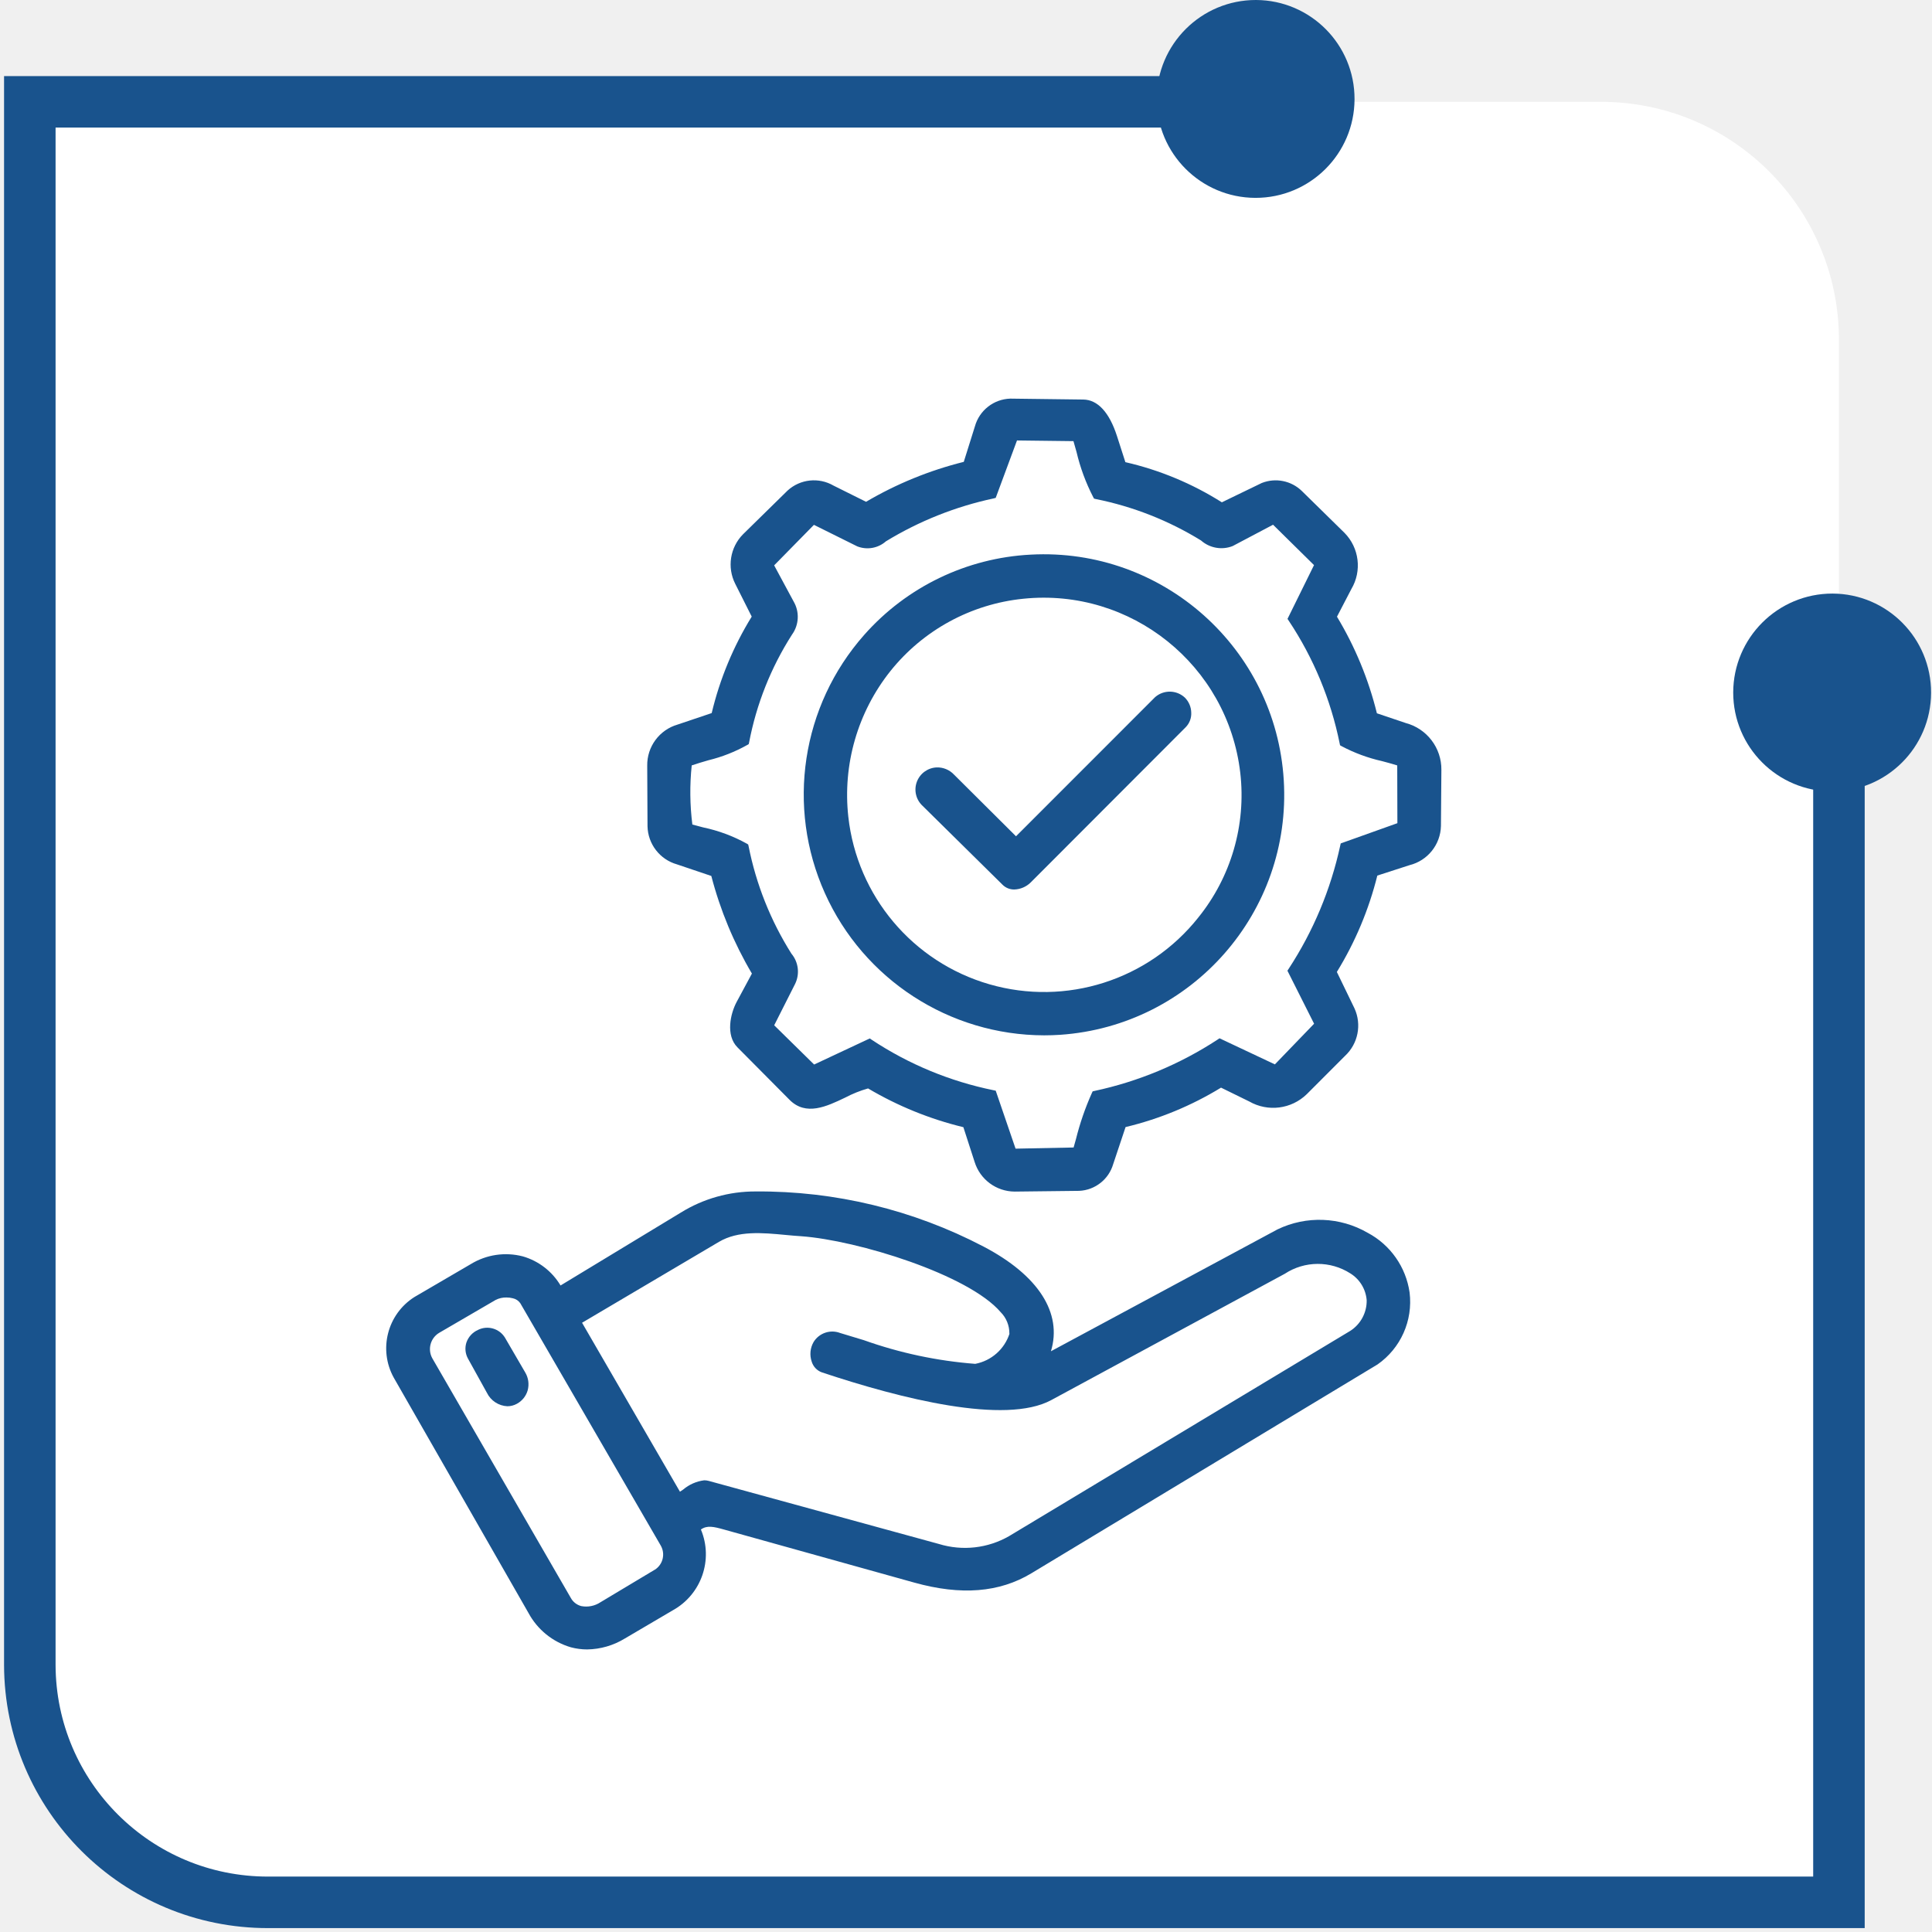
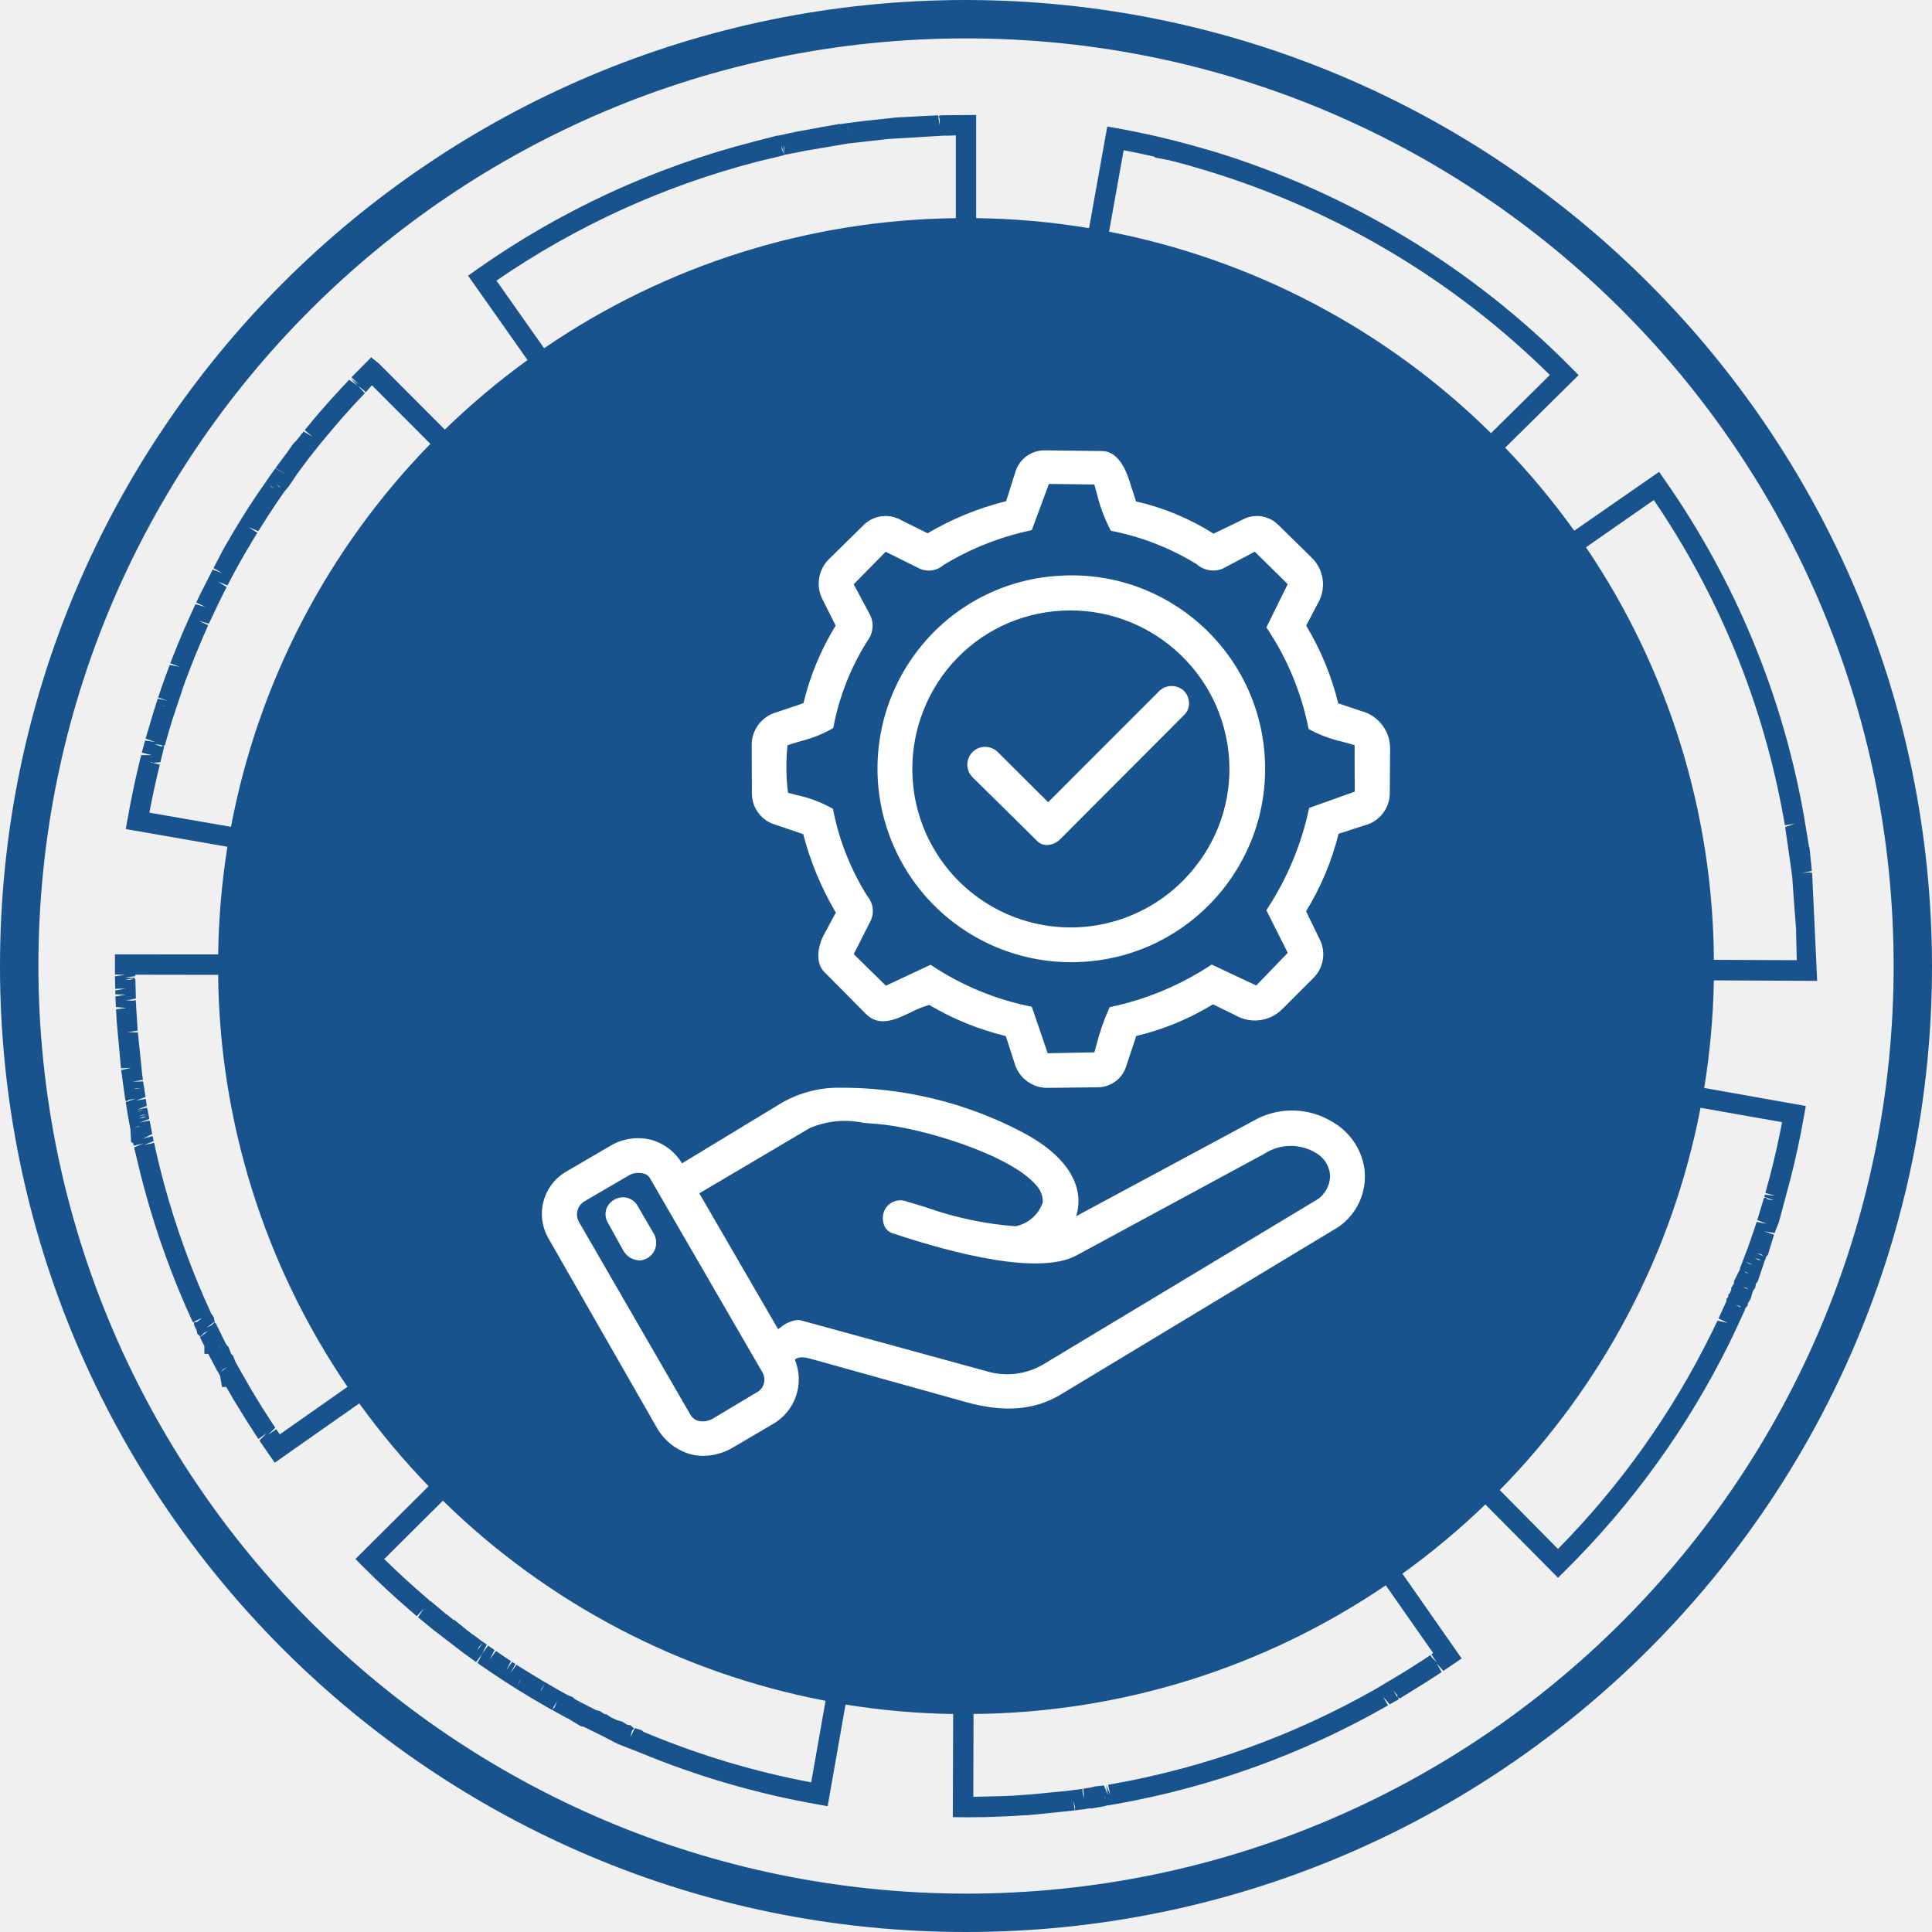
<svg xmlns="http://www.w3.org/2000/svg" width="150" height="150" viewBox="0 0 150 150">
  <defs>
    <clipPath id="clip-path">
-       <rect id="Rectángulo_456312" data-name="Rectángulo 456312" width="150" height="150" fill="none" />
+       <path id="Trazado_1031300" data-name="Trazado 1031300" d="M2.981,75A72.02,72.02,0,1,1,75,147.021,72.1,72.1,0,0,1,2.981,75M75,0a75,75,0,1,0,75,75A75.084,75.084,0,0,0,75,0Z" fill="#19538d" />
+     </clipPath>
+     <clipPath id="clip-path-2">
+       <path id="Trazado_1031301" data-name="Trazado 1031301" d="M32.934,102.037l0,0,0,0Z" transform="translate(-32.926 -102.034)" fill="#19538d" />
    </clipPath>
    <clipPath id="clip-path-3">
-       <rect id="Rectángulo_467622" data-name="Rectángulo 467622" width="81.925" height="97.113" fill="#19538d" />
+       <path id="Trazado_1031302" data-name="Trazado 1031302" d="M13.892,29.25v.042l.125-.163Z" transform="translate(-13.892 -29.128)" fill="#19538d" />
+     </clipPath>
+     <clipPath id="clip-path-4">
+       <path id="Trazado_1031303" data-name="Trazado 1031303" d="M5.944,60.765,5.938,60.7v0a.2.2,0,0,0,.006.065" transform="translate(-5.937 -60.7)" fill="#19538d" />
+     </clipPath>
+     <clipPath id="clip-path-5">
+       <path id="Trazado_1031304" data-name="Trazado 1031304" d="M107.924,54.346h0v0Z" transform="translate(-107.924 -54.311)" fill="#19538d" />
+     </clipPath>
+     <clipPath id="clip-path-6">
+       <path id="Trazado_1031305" data-name="Trazado 1031305" d="M9,42.934v0l.015-.054Z" transform="translate(-9.002 -42.882)" fill="#19538d" />
+     </clipPath>
+     <clipPath id="clip-path-7">
+       <path id="Trazado_1031306" data-name="Trazado 1031306" d="M70.4,8.867l-.04-.015-.008,0c.015,0,.031.012.048.017" transform="translate(-70.348 -8.85)" fill="#19538d" />
+     </clipPath>
+     <clipPath id="clip-path-8">
+       <path id="Trazado_1031307" data-name="Trazado 1031307" d="M17.484,26.32v0l0,0Z" transform="translate(-17.484 -26.318)" fill="#19538d" />
+     </clipPath>
+     <clipPath id="clip-path-9">
+       <path id="Trazado_1031308" data-name="Trazado 1031308" d="M14.728,28.076a.785.785,0,0,0-.089.123l.052-.066.038-.057Z" transform="translate(-14.639 -28.076)" fill="#19538d" />
+     </clipPath>
+     <clipPath id="clip-path-10">
+       <path id="Trazado_1031309" data-name="Trazado 1031309" d="M15.312,102.9l-.01-.018ZM89.276,9.745l-.027-.008.027.008M82.621,136.423l-.025-.133.118.322Zm-38.352-6.23.052.025-.008.018Zm-1.327-.651-.019-.012.028.014Zm-.672-.234.016-.016-.006.019Zm-.454-.217.009-.01.113.053-.006.013Zm-1.986.363.3-.512-.189.485-.163.163Zm1.631-.534,0,0,.009.005,0,0Zm63.889-.282-.292-.522.309.387v.154Zm-66.429-.667.251-.335-.34.561Zm-1.7-.588.078-.115-.208.451-.009.01Zm70.212-.85,0-.012.057.085ZM34.08,124.707l.285-.283-.437.586Zm38.379,5.239a57.792,57.792,0,0,0,32.007-9.988l3.678,5.258-.137.1.438.657-.429-.447-.083-.153-.04.026,0,0-.613.409v0l-1.477.94-.006,0-2.13,1.27a63.934,63.934,0,0,1-20.408,7.364l-.349.061.155.776-.31-.749.133.779-.3-.749-.666.066-.466.111-.059,0-.418.074.082.785-.138-.5v-.273l-.076.006v0l-.353.054v-.006l-.864.115a.85.85,0,0,0-.109.006l-2.729.266c-.039,0-.071.009-.045,0l-1.437.1.138.775-.14-.781-.586.027-.048,0-2.23.056Zm-42.223-8.808-.279-.238c-1.111-.952-2.2-1.951-3.251-2.98l4.557-4.533A57.933,57.933,0,0,0,60.97,128.924l-1.114,6.334a64.134,64.134,0,0,1-12.679-3.78l-.357-.149-.124-.123-.533-.159-.341.713.12-.515.164-.164-.1-.089,0-.014-.175-.147-.281-.061-.353-.224-.4-.111v0l-.078-.035h0l-.387-.178-.392-.257h-.114l-.376-.239-.31-.083h0l-1.159-.594v0l-.449-.239h0l-.234-.2-.3-.1h0l-.715-.4c-.022-.012-.044-.025-.072-.039h0l-.728-.42h0l-.238-.141,0,.005-.1-.059-.016-.01h0l-.64-.383a1.267,1.267,0,0,0-.149-.092L37,126.148l0,0-.036-.014-.446.635.372-.7-.248-.162-.462.641.367-.7-1.168-.79-.469.636.36-.709-.369-.26-.019-.012-.106-.074-.468.634.36-.713-.268-.189-.005.005-.745-.551-.005.006-.365-.282h0l-.009-.006a.737.737,0,0,0-.1-.071l-1.049-.85h-.081l.005-.01-.424-.343h0l-.118-.089-.008.01-.109-.1,0,0-1.084-.912h-.1Zm-13.041-15-.013-.03h0a.3.3,0,0,1,.016.036Zm-2.956-2.978.243-.132-.41.321h-.027Zm-.336-1.693h.023l-.2.132Zm118.083-3.106-.341-.171.294.081.115.115Zm.243-1.54.259.045.111.112Zm.19-1.13-.1-.1.347.16Zm.26-.684-.26-.173.509.23Zm.431-.424.29.03.2.133Zm.15-.413.369.094.128.129Zm1.15-.9.005,0c-.009.023-.019.047-.031.071Zm-.277-1.668.028,0h-.017ZM7.589,84.32l.176-.035-.388.151H7.356Zm.4-.738h.277l-.607.151Zm-.032-.151H8.25l-.626.1Zm.049-.419-.275.137-.171.034Zm105.309,29.551a57.937,57.937,0,0,0,15.59-29.68L135.237,84c-.266,1.4-.581,2.795-.936,4.16l-.365,1.336.762.215-.8-.081-.047.163.744.274L134.139,90l-.2-.163-.032.047-.059-.03-.035.1h-.006l-.5,1.649.736.287-.781-.147-.188.568.005,0-.123.349h0l-.247.709h0l-.172.5-.009,0-.586,1.551.036.016-.087.135h-.006l.005,0-.393.784v.168l-.209.338v.166l-.075.149v.058l-.012,0-.144.172v.158l-.141.164v.16l-.155.348h0l-.459,1,.709.348-.79-.175-.476.985a64.463,64.463,0,0,1-11.909,16.741ZM7.426,81.359h.431l-.579.047Zm-.832-8.424.629-.1-.216.109Zm0-.162.788-.113v-.109l6.429.01a57.8,57.8,0,0,0,10.043,31.988l-5.257,3.69-.273-.4-.654.442.579-.555-.206-.308-.087-.131v-.006l-.733-1.133,0,0-.088-.15.006.009-.547-.887V105.1l-.129-.2h0l-.156-.27a.177.177,0,0,0-.023-.036l0,.006-.969-1.7.006.014-.047-.084.019.031-.145-.268-.173-.446L14.829,102l-.222-.557-.141-.142-.1-.186-.741-1.505-.005,0-.079-.08-.234.233-.391.19.645-.481-.069-.142v-.154l-.219-.317a64.457,64.457,0,0,1-3.666-10.1c-.19-.7-.37-1.414-.538-2.134l-.23-1.022-.771.169.74-.312-.075-.35H8.722L8.7,85.082l-.737.2.732-.36-.2-1.027-.025,0-.008-.014-.745.149.75-.281-.04-.213h0l-.014-.11-.127.017.115-.018,0-.034.006,0H8.392l-.056-.362L8.289,82.9l.023-.009-.026.005-.01-.022-.741.156.738-.3-.079-.543-.776.138.755-.278L8.013,81H8.008l-.016-.163-.8.016.779-.146L7.916,80.3h0L7.58,77.041l-.8-.034.781-.11-.118-1.922v-.1l-.036-.356-.18.044L6.64,74.55l.784-.147-.036-1.446-.071-.141.066-.01L7.3,72.792l-.021.008ZM8.518,56.047h.188v.047Zm.1-.391.088,0v.018Zm.729-.83-.463-.178.516.065.114.115Zm.2-3.137-.08-.036.286.072Zm1.358-.923.013-.036-.017.052,0-.016m119.04,20.629a57.82,57.82,0,0,0-9.931-32.029l5.265-3.668A63.73,63.73,0,0,1,135.368,60.46l.085.489.778-.128-.754.27.459,3.227,0-.035.107.833-.017,0,.022.127h-.005l.089,1.265.2,2.64-.012,0,.056,2.276ZM18.917,35.046l-.006.008Zm-.941-.336-.166-.167.327.243Zm.672.025-.314-.233.189.1.151.15Zm4.2-4.775-.012.014Zm2.9-3.174,4.542,4.55A57.935,57.935,0,0,0,14.809,61.07l-6.337-1.1c.233-1.249.506-2.5.811-3.728l-.557-.14.605-.052.292-1.22H9.559l.072-.087.027.005h0l.016,0,.268-.947h0l.31-1.038c.014-.035.026-.069.039-.111l.822-2.466,0-.009.233-.643h0l0-.005A.6.6,0,0,0,11.4,49.4l.225-.583a.314.314,0,0,0,.014-.052.514.514,0,0,0,.048-.123c.031-.061.04-.083.034-.083l.3-.759h0l.625-1.492c.017-.036.03-.063.028-.063l0,.005.194-.442c.021-.043.036-.079.044-.1l.127-.286-.711-.341.766.219.808-1.714c.023-.043.04-.079.053-.1l.244-.5a.474.474,0,0,0,.035-.067l-.006.009.242-.472-.669-.423.736.292.362-.691h0l.16-.3h0l.153-.279h0l.18-.326h0l.149-.264h0l.294-.521h0l.248-.422h0l.166-.273h0l.166-.287h0l.106-.173.008-.016.244-.4h0l.084-.132-.663-.425.737.3.168-.266h0l.521-.821.008-.013.6-.913c.006-.013.017-.026.025-.039l0,0,.684-1,.371-.45.64-.948-.025.03.847-1.137-.005,0,.777-.979-.005,0,.04-.047a.341.341,0,0,0,.058-.07l-.013.014.257-.314h0l.984-1.174.477-.554c.043-.045.053-.066.052-.059l.41-.463a.389.389,0,0,0,.045-.049l0,0,.5-.554h0l.854-.909-.538-.578.49.376.089.131.044-.03.006.005ZM82.982,14.863l1.135-6.328c.753.145,1.5.3,2.242.472l.134.031.074.072,1,.188c.043.01.091.021.062.006a.874.874,0,0,0,.171.05l.158.041a.6.6,0,0,0,.093.021l0,0a.7.7,0,0,0,.113.03l1,.269v0l.078.023a.424.424,0,0,1-.076-.03h0l.11.04.256.076h0l.075.023v0l1.064.316A64.661,64.661,0,0,1,117.206,25.99l-4.57,4.516A57.935,57.935,0,0,0,82.982,14.863m-25.4-6.368-.049-.328.238.7Zm.114-.366.08.264v.444Zm.489-.032-.013-.071.035.094Zm1.685-.613V7.47l.044.208Zm11.216-.1v6.429a57.807,57.807,0,0,0-31.967,10.1l-3.7-5.251A64.008,64.008,0,0,1,55.754,9.405l1.9-.458h0l.125-.052.01.019,0-.016,1.161-.229h0l.352-.071v0l3.349-.57V8.023l3.227-.362.022,0L70.255,7.4l.041.017Zm-8.4-.685V6.636l.1.575Zm7.219-.874L69.74,5.9l.1.217-.017.5-.111-.786-.621.026v0l-2.625.137-.98.111-.074.005-1.245.133-.031,0-1.1.138a.335.335,0,0,0-.081.018l-.306.036h-.012l-.561.083-.058-.028-.181.056-.019-.005-1.247.219,0,0-1.58.29v0l-.235.041h-.014l-1.433.313L57.231,7.4l-1.87.481a65.58,65.58,0,0,0-21.5,9.942l-.645.455,4.616,6.55a58.607,58.607,0,0,0-6.421,5.4l-5.1-5.112-.617-.5-1.5,1.522h0l-.019.023.006.005-.008.009.557.542-.639-.475.542.578-.649-.463a.611.611,0,0,0-.074.081l-.332.349h0L22.465,28h0l-.856.976h0l-.331.393h0l-.745.9.6.507-.687-.4-.118.145-.019.025-.176.23c-.022.023-.045.047-.065.071l-.07.092h0l-.118.147,0,0-.23.23-.462.658,0,0-.922,1.239.64.4.025.025-.679-.4-.371.515a.594.594,0,0,0-.062.089l-.525.766,0,0-.036.045-.468.683h0l-.14.207c-.013.019-.026.043-.044.071l-.118.167.026-.035-.071.124h0l-.079.115h0l-.008.016.009,0-.031.041-.012-.005-.08.123h0l-.569.9h0l-.766,1.262a.294.294,0,0,0-.034.056l-.216.382a.948.948,0,0,0-.1.16h0l-.274.477a.854.854,0,0,0-.08.15L13.652,40.6h0l-.2.378.679.4-.741-.285-.917,1.808h0l-.362.744.707.353-.771-.217-.1.222a1,1,0,0,0-.044.1l-.2.433h0l-.537,1.2c-.01.025-.021.049-.032.079l-.178.416c-.009.022-.018.043-.025.062l0,.005h0l-.325.784c-.008.017-.014.035-.021.05l-.166.423a.784.784,0,0,0-.043.1l-.277.714.737.281-.785-.153-.334.905a.234.234,0,0,0-.017.044l-.259.731h0l-.074.206h.005L9.164,51h0l-.005.027.74.251-.777-.156-.169.521H8.96l-.128.38h0l-.653,2.2.747.26-.788-.11-.162.595h0l-.039.142h0l-.054.2.766.191H7.839l-.087.349c-.379,1.517-.7,3.07-.974,4.616l-.137.779,7.89,1.372a58.543,58.543,0,0,0-.718,8.36L5.8,70.97l0,1.569.789.016-.788.122.019.969.788-.016-.785.147.009.3.79.018-.785.146.031.738,0,.083.8.067-.784.113.047.838c0,.03,0,.052,0,.052v-.008l.336,3.691.79-.037-.773.175.028.238h.005l.2,1.486h.005l.041.316h0l.049.309h.009l.039.079.256-.125.475-.075-.757.261.081.482h0l.048.3h0l.059.362h0l.118.653h0l.069.347-.006,0,.056,1h.133l.065.246.766-.189-.737.316L7.535,87q.258,1.1.551,2.182a66.074,66.074,0,0,0,3.757,10.349l.718-.332-.393.317h-.251l.035.172-.026.021.215.457.053.26.23.23.3-.3.314-.153-.634.5.338.684v.6h.3l.67,1.269.012.025.115.178h0l.021.052,0,0,.106.2.147.847h.327l.481.826v.016l1.147,1.858h0l.685,1.06h0l.182.281.648-.45-.569.568q.363.541.74,1.075l.454.647,6.558-4.605a58.348,58.348,0,0,0,5.386,6.429l-5.681,5.651.557.561c1.249,1.257,2.562,2.475,3.908,3.625l.3.26.528-.588-.428.671,1.207.992v0l2.359,1.809c.039.031.1.07.1.061l.4.3.028.021.41.29.467-.635-.318.634-.056.056.264.2.01.005.954.649a.653.653,0,0,0,.092.062l.76.5a.505.505,0,0,0,.052.035l.657.419a.1.1,0,0,0,.025.017l.028.017h0l.19.116v.005l.9.548v0l.3.181h0l.169.1v0l1.029.6.009,0a.987.987,0,0,0,.11.065l.248.141,0-.006.035.012.006-.013.075.059,0,.009,1.038.573.084.035,0-.006.989.6.233.047h0l1.324.647,1.3.676,1.756.687a65.662,65.662,0,0,0,13.788,4.018l.777.137,1.386-7.89a58.318,58.318,0,0,0,8.357.735l-.028,8.005,1.135.014,1.372-.017h.115l1.538-.059a1.139,1.139,0,0,0,.128-.005l.3-.016a.7.7,0,0,0,.106-.007l.983-.061.08.005.771-.071h0l2.9-.3v-.007l.04-.013-.123-.764.142.5v.27l.069,0,.022,0,.092-.021h0l.4-.049h.07l.363-.07h.079l.085-.018.054.028,1.038-.184.257-.078.009.019.679-.118a65.478,65.478,0,0,0,20.892-7.542l.193-.11-.392-.684.529.607.414-.241h0l.113-.062.053,0,.092-.091-.006-.012.034-.034-.052-.053.093-.022.043.053,2.37-1.474,0-.005.653-.426,0,0,.079-.053a1.127,1.127,0,0,0,.142-.089l-.4-.684.519.577.005.012h0l.005.005,1.425-.967-4.6-6.584a58.33,58.33,0,0,0,6.439-5.375l5.642,5.692.561-.556a66.083,66.083,0,0,0,12.771-17.723c.138-.283.277-.566.454-.949l.748-1.628-.027-.01.066-.1h.008l.149-.175v-.142l.231-.4.163-.557-.005,0,.189-.273.058-.314.131-.155.49-1.451h0l.039-.1-.01,0,.134-.335h0l.012-.036-.025-.006.158-.159.475-1.565-.745-.26.788.127.327-.811.86-3.212c.433-1.659.8-3.364,1.1-5.062l.138-.776-7.887-1.4a58.626,58.626,0,0,0,.749-8.354l8.021.041-.394-8.4-.151,0-.026-.026-.614.039.773-.15-.185-1.814-.036-.034v-.028l-.4-2.429a65.359,65.359,0,0,0-10.789-26.032l-.451-.648L119.1,38.08a58.581,58.581,0,0,0-5.363-6.447l5.7-5.633-.555-.561A66.269,66.269,0,0,0,91.133,8.646l-2.1-.6a.592.592,0,0,0-.062-.013l-.026-.006L88.3,7.857a1.043,1.043,0,0,0-.1-.028L86.719,7.47q-1.536-.353-3.1-.634L82.842,6.7l-1.413,7.888a58.4,58.4,0,0,0-8.764-.777V5.8Z" transform="translate(-5.798 -5.797)" fill="#19538d" />
+     </clipPath>
+     <clipPath id="clip-path-11">
+       <rect id="Rectángulo_467622" data-name="Rectángulo 467622" width="65.862" height="78.072" fill="#fff" />
    </clipPath>
  </defs>
-   <g id="Grupo_1212756" data-name="Grupo 1212756" transform="translate(-307.059 -10093)">
-     <g id="Grupo_1179968" data-name="Grupo 1179968" transform="translate(-115 658)">
-       <g id="Grupo_1179959" data-name="Grupo 1179959" transform="translate(422.059 9435)" clip-path="url(#clip-path)">
-         <path id="Trazado_999654" data-name="Trazado 999654" d="M1.5,5.146H123.437A18.479,18.479,0,0,1,141.96,23.58V144.937H20.022A18.479,18.479,0,0,1,1.5,126.5Z" transform="translate(0.815 2.76)" fill="#fff" />
+   <g id="Grupo_1213120" data-name="Grupo 1213120" transform="translate(-1274.059 -7095)">
+     <g id="Grupo_1180190" data-name="Grupo 1180190" transform="translate(1274.059 7095)">
+       <g id="Grupo_1180171" data-name="Grupo 1180171" transform="translate(0 0)">
+         <g id="Grupo_1180170" data-name="Grupo 1180170" clip-path="url(#clip-path)">
+           <path id="Trazado_1031398" data-name="Trazado 1031398" d="M7.072,7.072H219.2V219.2H7.071Z" transform="translate(-85.001 75) rotate(-45)" fill="#19538d" />
+         </g>
      </g>
-       <g id="Grupo_1179960" data-name="Grupo 1179960" transform="translate(422.059 9435)">
-         <g id="Grupo_1179956" data-name="Grupo 1179956" clip-path="url(#clip-path)">
-           <path id="Trazado_999651" data-name="Trazado 999651" d="M94.9,30a7.681,7.681,0,1,1-7.718,7.681A7.7,7.7,0,0,1,94.9,30" transform="translate(47.384 16.085)" fill="#19538d" />
-           <path id="Trazado_999652" data-name="Trazado 999652" d="M65.9,0a7.681,7.681,0,1,1-7.718,7.681A7.7,7.7,0,0,1,65.9,0" transform="translate(31.622 0)" fill="#19538d" />
-           <path id="Trazado_999653" data-name="Trazado 999653" d="M141.96,51.007v93.93H20.022A18.479,18.479,0,0,1,1.5,126.5V5.146H97.75" transform="translate(0.815 2.76)" fill="none" stroke="#19538d" stroke-miterlimit="10" stroke-width="4" />
+       <g id="Grupo_1180173" data-name="Grupo 1180173" transform="translate(43.405 131.917)">
+         <g id="Grupo_1180172" data-name="Grupo 1180172" clip-path="url(#clip-path-2)">
+           <rect id="Rectángulo_458951" data-name="Rectángulo 458951" width="0.008" height="0.008" transform="translate(-0.002 0.002) rotate(-45)" fill="#19538d" />
+         </g>
+       </g>
+       <g id="Grupo_1180175" data-name="Grupo 1180175" transform="translate(21.38 38.393)">
+         <g id="Grupo_1180174" data-name="Grupo 1180174" clip-path="url(#clip-path-3)">
+           <rect id="Rectángulo_458952" data-name="Rectángulo 458952" width="0.203" height="0.203" transform="matrix(0.707, -0.707, 0.707, 0.707, -0.082, 0.082)" fill="#19538d" />
+         </g>
+       </g>
+       <g id="Grupo_1180177" data-name="Grupo 1180177" transform="translate(9.138 80.015)">
+         <g id="Grupo_1180176" data-name="Grupo 1180176" clip-path="url(#clip-path-4)">
+           <rect id="Rectángulo_458953" data-name="Rectángulo 458953" width="0.051" height="0.051" transform="translate(-0.033 0.032) rotate(-45.002)" fill="#19538d" />
+         </g>
+       </g>
+       <g id="Grupo_1180179" data-name="Grupo 1180179" transform="translate(140.98 71.595)">
+         <g id="Grupo_1180178" data-name="Grupo 1180178" clip-path="url(#clip-path-5)">
+           <path id="Trazado_1031310" data-name="Trazado 1031310" d="M0,0,.027,0l0,.022L0,.027Z" transform="translate(-0.018 0.018) rotate(-45.009)" fill="#19538d" />
+         </g>
+       </g>
+       <g id="Grupo_1180181" data-name="Grupo 1180181" transform="translate(13.854 56.528)">
+         <g id="Grupo_1180180" data-name="Grupo 1180180" clip-path="url(#clip-path-6)">
+           <rect id="Rectángulo_458955" data-name="Rectángulo 458955" width="0.049" height="0.049" transform="translate(-0.027 0.027) rotate(-44.999)" fill="#19538d" />
+         </g>
+       </g>
+       <g id="Grupo_1180183" data-name="Grupo 1180183" transform="translate(92.734 13.62)">
+         <g id="Grupo_1180182" data-name="Grupo 1180182" clip-path="url(#clip-path-7)">
+           <rect id="Rectángulo_458956" data-name="Rectángulo 458956" width="0.046" height="0.046" transform="matrix(0.707, -0.707, 0.707, 0.707, -0.008, 0.008)" fill="#19538d" />
+         </g>
+       </g>
+       <g id="Grupo_1180185" data-name="Grupo 1180185" transform="translate(26.908 34.695)">
+         <g id="Grupo_1180184" data-name="Grupo 1180184" clip-path="url(#clip-path-8)">
+           <rect id="Rectángulo_458957" data-name="Rectángulo 458957" width="0.003" height="0.003" transform="matrix(0.706, -0.708, 0.708, 0.706, -0.002, 0.002)" fill="#19538d" />
+         </g>
+       </g>
+       <g id="Grupo_1180187" data-name="Grupo 1180187" transform="translate(22.53 37.008)">
+         <g id="Grupo_1180186" data-name="Grupo 1180186" clip-path="url(#clip-path-9)">
+           <rect id="Rectángulo_458958" data-name="Rectángulo 458958" width="0.151" height="0.151" transform="translate(-0.062 0.062) rotate(-45)" fill="#19538d" />
+         </g>
+       </g>
+       <g id="Grupo_1180189" data-name="Grupo 1180189" transform="translate(8.923 8.922)">
+         <g id="Grupo_1180188" data-name="Grupo 1180188" clip-path="url(#clip-path-10)">
+           <path id="Trazado_1031399" data-name="Trazado 1031399" d="M7.072,7.072h186.9v186.9H7.071Z" transform="translate(-76.08 66.079) rotate(-45)" fill="#19538d" />
        </g>
      </g>
    </g>
-     <g id="Grupo_1212758" data-name="Grupo 1212758" transform="translate(337.047 10123.949)">
-       <g id="Grupo_1212722" data-name="Grupo 1212722" clip-path="url(#clip-path-3)">
-         <path id="Trazado_1285143" data-name="Trazado 1285143" d="M76.207,199.915a7.484,7.484,0,0,0-7.01-.27l-17.591,9.462c.9-2.97-.969-5.9-5.243-8.133A37.545,37.545,0,0,0,28.684,196.7a10.959,10.959,0,0,0-5.817,1.643L13.533,204a5.038,5.038,0,0,0-2.921-2.257,5.219,5.219,0,0,0-4.052.6L2.182,204.9a4.715,4.715,0,0,0-1.6,6.254l10.459,18.269a5.484,5.484,0,0,0,3.3,2.67,4.9,4.9,0,0,0,1.261.164,5.757,5.757,0,0,0,2.923-.849l3.721-2.188a4.974,4.974,0,0,0,2.184-6.275c.478-.338.985-.222,1.781,0l14.782,4.122c3.635,1.014,6.611.777,9.1-.724L76.964,210.13a5.924,5.924,0,0,0,2.489-5.583,6.249,6.249,0,0,0-3.246-4.633M20.861,226.059l-4.227,2.533a2.009,2.009,0,0,1-1.495.3,1.3,1.3,0,0,1-.816-.645l-10.75-18.6a1.475,1.475,0,0,1,.547-1.977L8.5,205.119a1.773,1.773,0,0,1,.835-.187,1.93,1.93,0,0,1,.491.061.934.934,0,0,1,.583.387l10.9,18.806a1.4,1.4,0,0,1-.442,1.874m27.522-18.317a3.476,3.476,0,0,1-2.659,2.342,33.412,33.412,0,0,1-8.655-1.841c-.608-.186-1.217-.373-1.831-.554a1.707,1.707,0,0,0-2.066.7,1.851,1.851,0,0,0-.148,1.516,1.28,1.28,0,0,0,.8.843c6.149,2.047,14.228,4.083,17.8,2.15l18.128-9.805a4.682,4.682,0,0,1,5.1-.028,2.7,2.7,0,0,1,1.263,2.082,2.771,2.771,0,0,1-1.269,2.373L48.355,223.461a6.879,6.879,0,0,1-5.435.612l-17.882-4.9a1.321,1.321,0,0,0-.351-.047,3.132,3.132,0,0,0-1.631.716c-.084.057-.169.114-.253.17l-7.6-13.118,10.629-6.281c1.5-.884,3.366-.708,5.174-.537.411.039.816.077,1.207.1,4.378.313,13,2.983,15.486,5.891a2.319,2.319,0,0,1,.68,1.669" transform="translate(0 -135.145)" fill="#19538d" />
-         <path id="Trazado_1285144" data-name="Trazado 1285144" d="M123.637,25.182l-2.228-.751a27.024,27.024,0,0,0-3.1-7.5l1.116-2.145a3.6,3.6,0,0,0-.535-4.368l-3.307-3.246a2.921,2.921,0,0,0-3.112-.622l-3.1,1.5a24.09,24.09,0,0,0-7.49-3.117l-.651-2.024c-.593-1.843-1.5-2.825-2.617-2.838L92.978,0h-.034A2.945,2.945,0,0,0,90.2,2.149l-.866,2.761a28.577,28.577,0,0,0-7.586,3.1L79.226,6.755a3.033,3.033,0,0,0-3.57.381l-3.465,3.4a3.334,3.334,0,0,0-.6,3.844l1.279,2.544a25.6,25.6,0,0,0-3.107,7.49l-2.639.889a3.273,3.273,0,0,0-2.367,3.2l.023,4.7a3.145,3.145,0,0,0,2.286,2.957l2.667.9a29.486,29.486,0,0,0,3.152,7.579l-1.18,2.193c-.488.906-.875,2.594.057,3.533l4.045,4.075c1.275,1.285,2.89.512,4.316-.17a9.249,9.249,0,0,1,1.78-.714,27,27,0,0,0,7.4,3.009l.874,2.7a3.271,3.271,0,0,0,3.1,2.3h.037l4.985-.057a2.887,2.887,0,0,0,2.635-2.073l.962-2.879a25.6,25.6,0,0,0,7.412-3.061l2.187,1.072A3.74,3.74,0,0,0,115.967,54l2.972-2.975a3.213,3.213,0,0,0,.728-3.688L118.3,44.513a26.521,26.521,0,0,0,3.142-7.483l2.5-.808a3.215,3.215,0,0,0,2.44-3.043l.034-4.352a3.725,3.725,0,0,0-2.783-3.645m-7.1,23.351-3.044,3.156-4.3-2.026-.147.1a28.218,28.218,0,0,1-9.555,3.987l-.147.034-.064.136a21.4,21.4,0,0,0-1.229,3.561c-.061.217-.122.437-.186.661l-4.506.09-1.54-4.5-.174-.037a26.808,26.808,0,0,1-9.459-3.92l-.146-.1L77.715,51.7l-3.1-3.046,1.63-3.225a2.176,2.176,0,0,0-.294-2.339,24.582,24.582,0,0,1-3.325-8.349l-.031-.125-.11-.067a12.122,12.122,0,0,0-3.389-1.26c-.273-.072-.551-.145-.835-.223a20.038,20.038,0,0,1-.049-4.59c.441-.151.877-.277,1.3-.4a11.935,11.935,0,0,0,3.013-1.186l.115-.07.029-.131a23.8,23.8,0,0,1,3.323-8.358,2.361,2.361,0,0,0,.129-2.586l-1.509-2.8L77.7,9.8l3.365,1.671a2.169,2.169,0,0,0,2.224-.391,26.813,26.813,0,0,1,8.368-3.333l.157-.042,1.652-4.457,4.384.053c.083.285.161.565.239.843a15.254,15.254,0,0,0,1.293,3.5l.067.12.133.032a24.922,24.922,0,0,1,8.171,3.216,2.389,2.389,0,0,0,2.457.435l3.137-1.657,3.18,3.135L114.469,17.1l.1.15a26.776,26.776,0,0,1,3.95,9.524l.028.139.123.071a12.539,12.539,0,0,0,3.135,1.159c.386.1.784.212,1.183.335L123,32.962l-4.4,1.572-.038.168a28.439,28.439,0,0,1-4,9.562l-.1.151Z" transform="translate(-44.495)" fill="#19538d" />
-         <path id="Trazado_1285145" data-name="Trazado 1285145" d="M20.621,230.713a1.657,1.657,0,0,0-.9.984,1.584,1.584,0,0,0,.137,1.267l1.454,2.625a1.867,1.867,0,0,0,1.591,1.05,1.535,1.535,0,0,0,.74-.192,1.73,1.73,0,0,0,.838-1.046,1.8,1.8,0,0,0-.2-1.4l-1.563-2.685a1.615,1.615,0,0,0-2.094-.606" transform="translate(-13.499 -158.407)" fill="#19538d" />
-         <path id="Trazado_1285146" data-name="Trazado 1285146" d="M121.217,38.638a18.518,18.518,0,0,0-12.926,6.232,18.7,18.7,0,0,0,13.971,31.09q.617,0,1.241-.041a18.676,18.676,0,0,0-2.286-37.281m13,28.192a15.29,15.29,0,0,1-27.159-7.839,15.427,15.427,0,0,1,3.272-11.317,15.161,15.161,0,0,1,10.307-5.61A15.375,15.375,0,0,1,137.49,55.585a15.12,15.12,0,0,1-3.274,11.245" transform="translate(-71.183 -26.526)" fill="#19538d" />
-         <path id="Trazado_1285147" data-name="Trazado 1285147" d="M149.947,73.106,139.133,83.925,134.3,79.117a1.762,1.762,0,0,0-1.325-.539,1.72,1.72,0,0,0-1.1,2.979l6.208,6.126a1.266,1.266,0,0,0,.913.373,1.9,1.9,0,0,0,1.269-.539L152.3,75.464a1.506,1.506,0,0,0,.438-1.139,1.689,1.689,0,0,0-.5-1.171,1.723,1.723,0,0,0-2.288-.048" transform="translate(-90.238 -49.945)" fill="#19538d" />
+     <g id="Grupo_1213121" data-name="Grupo 1213121" transform="translate(1316.127 7129.964)">
+       <g id="Grupo_1212722" data-name="Grupo 1212722" clip-path="url(#clip-path-11)">
+         <path id="Trazado_1285143" data-name="Trazado 1285143" d="M61.265,199.284a6.016,6.016,0,0,0-5.636-.217l-14.142,7.607c.721-2.387-.779-4.74-4.215-6.539A30.184,30.184,0,0,0,23.06,196.7a8.81,8.81,0,0,0-4.676,1.321l-7.5,4.551a4.05,4.05,0,0,0-2.348-1.815,4.2,4.2,0,0,0-3.258.479l-3.519,2.058A3.791,3.791,0,0,0,.47,208.32l8.408,14.687a4.409,4.409,0,0,0,2.651,2.146,3.942,3.942,0,0,0,1.014.132,4.628,4.628,0,0,0,2.35-.683l2.992-1.759A4,4,0,0,0,19.64,217.8c.384-.272.792-.178,1.431,0l11.883,3.314c2.922.815,5.314.624,7.314-.582l21.6-13.034a4.762,4.762,0,0,0,2-4.488,5.024,5.024,0,0,0-2.61-3.724M16.771,220.3l-3.4,2.036a1.615,1.615,0,0,1-1.2.238,1.047,1.047,0,0,1-.656-.518l-8.642-14.95a1.186,1.186,0,0,1,.439-1.589l3.52-2.052a1.425,1.425,0,0,1,.671-.15,1.551,1.551,0,0,1,.394.049.751.751,0,0,1,.469.311L17.126,218.8a1.121,1.121,0,0,1-.355,1.506M38.9,205.576a2.8,2.8,0,0,1-2.137,1.883,26.861,26.861,0,0,1-6.958-1.48c-.489-.15-.979-.3-1.472-.445a1.372,1.372,0,0,0-1.661.559,1.488,1.488,0,0,0-.119,1.219,1.029,1.029,0,0,0,.646.678c4.943,1.646,11.439,3.282,14.31,1.729l14.573-7.883a3.764,3.764,0,0,1,4.1-.022,2.171,2.171,0,0,1,1.016,1.673,2.227,2.227,0,0,1-1.02,1.908l-21.3,12.819a5.53,5.53,0,0,1-4.369.492l-14.375-3.937a1.062,1.062,0,0,0-.283-.038,2.518,2.518,0,0,0-1.311.576l-.2.137L12.225,204.9l8.545-5.049a6.863,6.863,0,0,1,4.159-.431c.331.031.656.062.971.082,3.52.251,10.451,2.4,12.449,4.736a1.864,1.864,0,0,1,.547,1.342" transform="translate(0 -147.214)" fill="#fff" />
+         <path id="Trazado_1285144" data-name="Trazado 1285144" d="M112.093,20.245l-1.791-.6a21.725,21.725,0,0,0-2.49-6.033l.9-1.725a2.892,2.892,0,0,0-.43-3.512L105.62,5.762a2.348,2.348,0,0,0-2.5-.5L100.624,6.47A19.366,19.366,0,0,0,94.6,3.964l-.523-1.627C93.6.854,92.875.065,91.975.055L87.445,0h-.027a2.367,2.367,0,0,0-2.2,1.727l-.7,2.219a22.974,22.974,0,0,0-6.1,2.493L76.389,5.43a2.439,2.439,0,0,0-2.87.306L70.734,8.473a2.68,2.68,0,0,0-.48,3.09l1.028,2.045a20.578,20.578,0,0,0-2.5,6.021l-2.121.715a2.632,2.632,0,0,0-1.9,2.572l.018,3.779a2.528,2.528,0,0,0,1.837,2.377l2.144.726a23.7,23.7,0,0,0,2.534,6.093l-.949,1.763c-.392.728-.7,2.086.046,2.84l3.252,3.276c1.025,1.033,2.324.412,3.47-.137a7.435,7.435,0,0,1,1.431-.574,21.7,21.7,0,0,0,5.947,2.419l.7,2.17a2.63,2.63,0,0,0,2.5,1.85h.029l4.007-.046a2.321,2.321,0,0,0,2.119-1.667l.773-2.314a20.577,20.577,0,0,0,5.959-2.461l1.758.862a3.007,3.007,0,0,0,3.593-.462l2.389-2.391a2.583,2.583,0,0,0,.585-2.965l-1.1-2.269a21.321,21.321,0,0,0,2.526-6.016l2.011-.65a2.585,2.585,0,0,0,1.961-2.446l.027-3.5a3,3,0,0,0-2.237-2.931m-5.71,18.772-2.447,2.537-3.46-1.628-.118.079a22.685,22.685,0,0,1-7.682,3.205l-.118.028-.052.11a17.2,17.2,0,0,0-.988,2.863c-.049.175-.1.352-.149.531l-3.623.072L86.508,43.2l-.14-.03a21.552,21.552,0,0,1-7.6-3.151l-.118-.078-3.472,1.624-2.492-2.449,1.311-2.592a1.749,1.749,0,0,0-.236-1.88,19.762,19.762,0,0,1-2.673-6.712l-.025-.1-.088-.054a9.745,9.745,0,0,0-2.724-1.013c-.219-.058-.443-.116-.671-.18a16.108,16.108,0,0,1-.039-3.69c.354-.121.705-.223,1.046-.322A9.6,9.6,0,0,0,71,21.616l.092-.056.023-.105a19.135,19.135,0,0,1,2.671-6.719,1.9,1.9,0,0,0,.1-2.079L72.681,10.4l2.482-2.526,2.705,1.344a1.743,1.743,0,0,0,1.788-.314,21.556,21.556,0,0,1,6.727-2.68l.126-.033,1.328-3.583,3.524.043c.067.229.13.455.192.677a12.263,12.263,0,0,0,1.04,2.811l.054.1.107.026A20.035,20.035,0,0,1,99.324,8.85a1.92,1.92,0,0,0,1.975.35l2.522-1.332,2.557,2.52-1.655,3.356.078.12a21.526,21.526,0,0,1,3.176,7.657l.022.112.1.057a10.081,10.081,0,0,0,2.52.932c.311.084.63.17.951.269l.009,3.609-3.537,1.263-.03.135a22.863,22.863,0,0,1-3.214,7.687l-.08.122Z" transform="translate(-48.468)" fill="#fff" />
+         <path id="Trazado_1285145" data-name="Trazado 1285145" d="M20.43,230.681a1.332,1.332,0,0,0-.723.791,1.274,1.274,0,0,0,.11,1.019l1.169,2.11a1.5,1.5,0,0,0,1.279.845,1.234,1.234,0,0,0,.595-.155,1.391,1.391,0,0,0,.674-.841,1.447,1.447,0,0,0-.163-1.124l-1.257-2.159a1.3,1.3,0,0,0-1.684-.487" transform="translate(-14.704 -172.552)" fill="#fff" />
+         <path id="Trazado_1285146" data-name="Trazado 1285146" d="M117.764,38.632a14.887,14.887,0,0,0-10.392,5.01A15.034,15.034,0,0,0,118.6,68.636q.5,0,1-.033a15.014,15.014,0,0,0-1.838-29.972M128.214,61.3a12.292,12.292,0,0,1-21.834-6.3,12.4,12.4,0,0,1,2.631-9.1,12.189,12.189,0,0,1,8.286-4.51,12.36,12.36,0,0,1,13.549,10.87,12.156,12.156,0,0,1-2.632,9.04" transform="translate(-77.54 -28.894)" fill="#fff" />
+         <path id="Trazado_1285147" data-name="Trazado 1285147" d="M146.3,73.025l-8.694,8.7-3.882-3.866a1.417,1.417,0,0,0-1.065-.433,1.383,1.383,0,0,0-.882,2.4l4.991,4.924a1.017,1.017,0,0,0,.734.3,1.525,1.525,0,0,0,1.02-.433l9.666-9.69a1.21,1.21,0,0,0,.352-.915,1.358,1.358,0,0,0-.4-.941,1.385,1.385,0,0,0-1.839-.038" transform="translate(-98.296 -54.405)" fill="#fff" />
      </g>
    </g>
  </g>
</svg>
